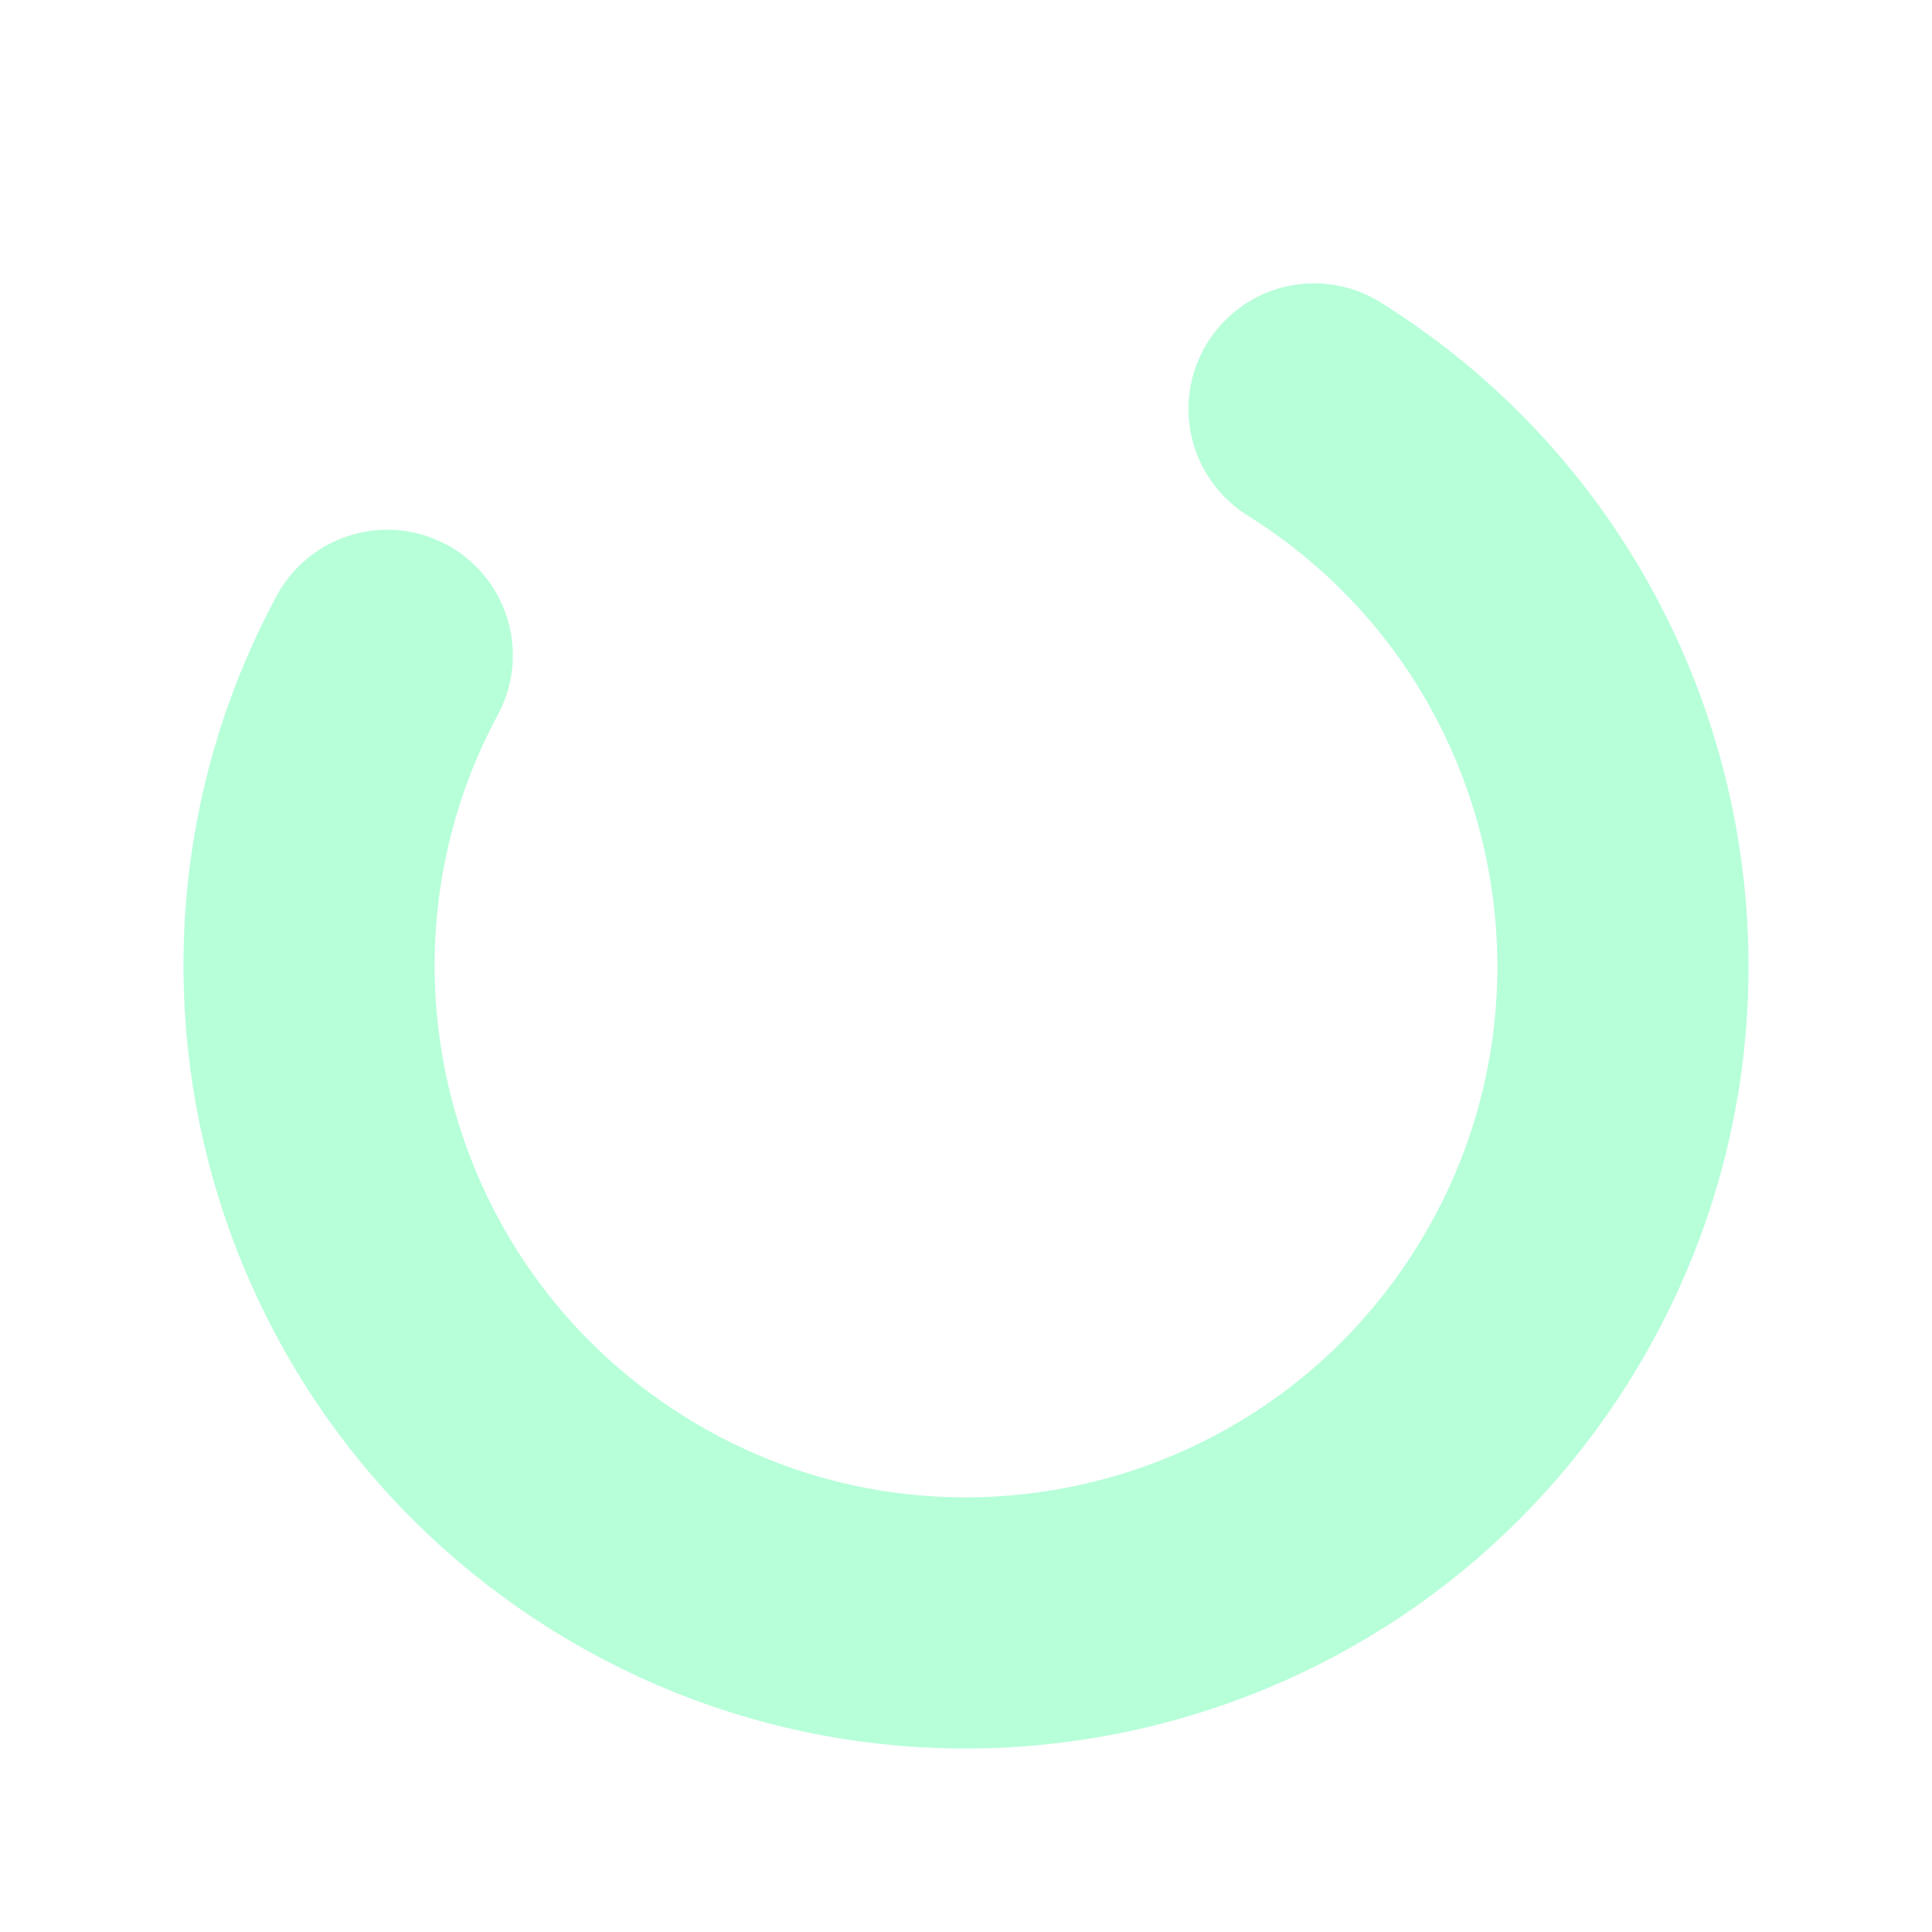
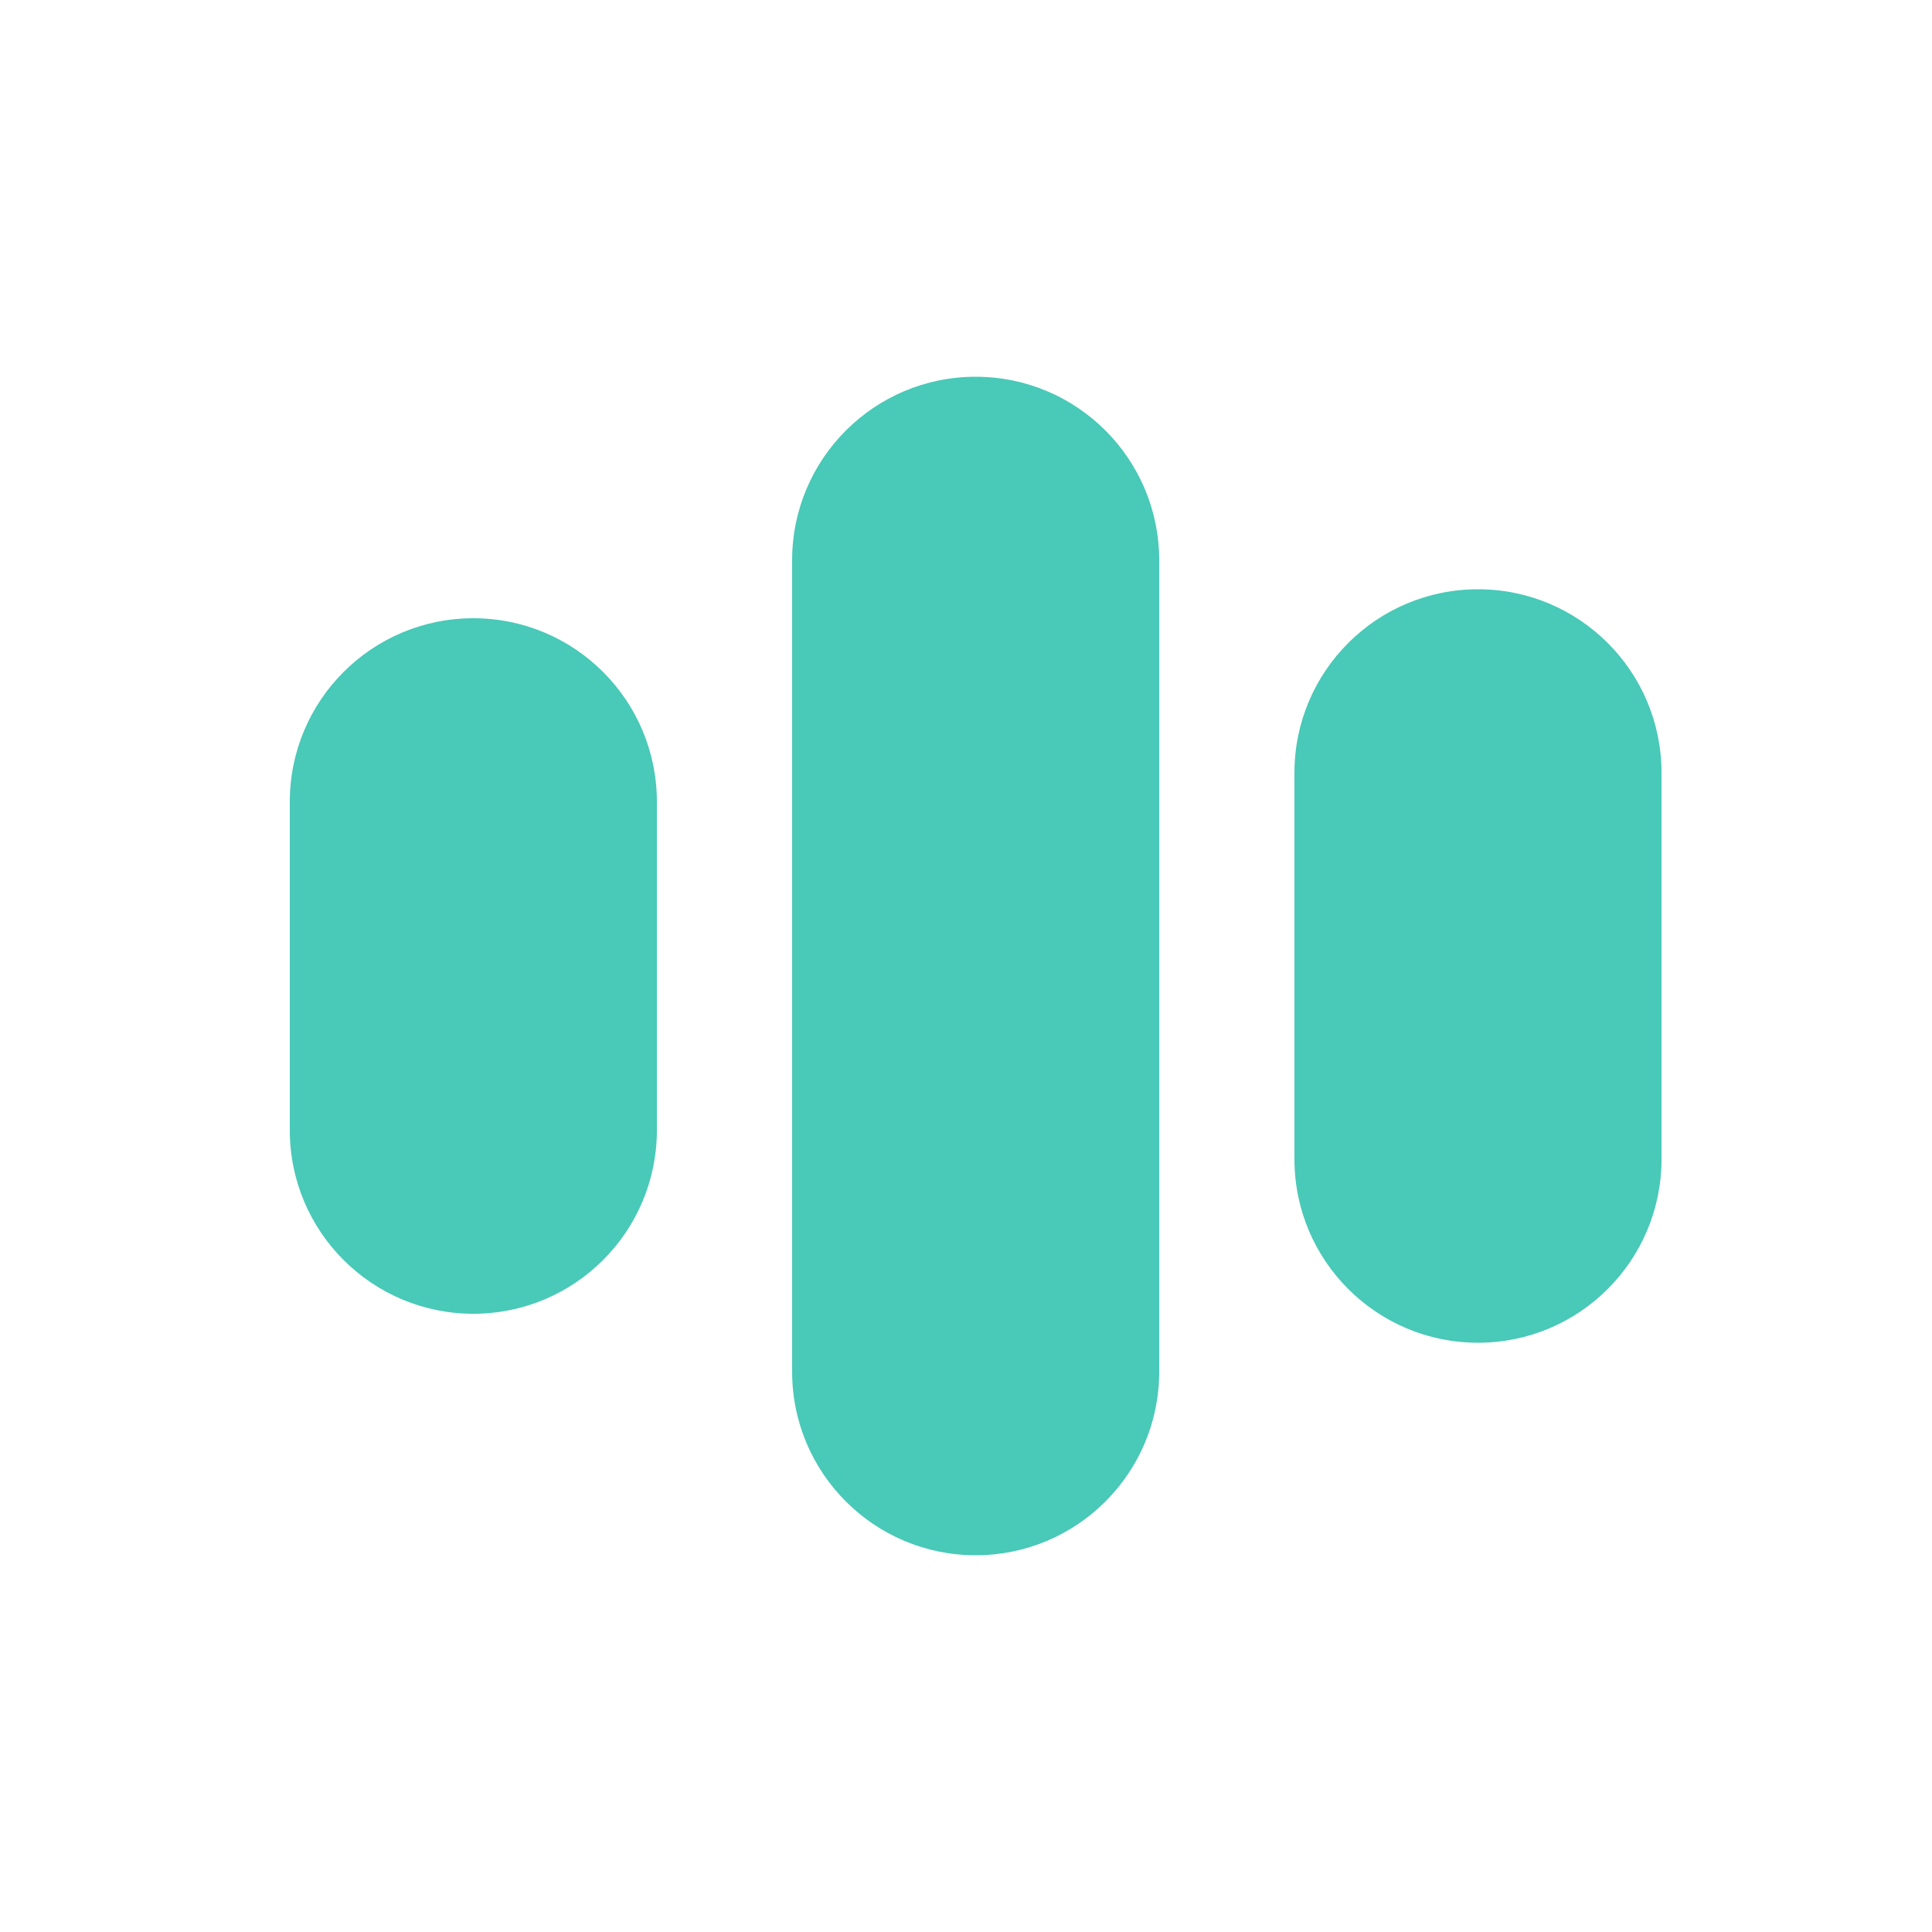
<svg xmlns="http://www.w3.org/2000/svg" viewBox="0 0 100 100">
-   <circle cx="50" cy="50" r="34" fill="none" stroke="#b6ffd9" stroke-width="13" stroke-linecap="round" stroke-dasharray="158 56" transform="rotate(-58 50 50)" />
+   <g fill="#49c9b8" transform="translate(0.0 0.0) scale(1.0)">
+     <rect x="15" y="32.0" width="19" height="36.0" rx="9.5" />
+     <rect x="41" y="19.5" width="19" height="61.0" rx="9.5" />
+     <rect x="67" y="30.5" width="19" height="39.0" rx="9.5" />
+   </g>
</svg>
